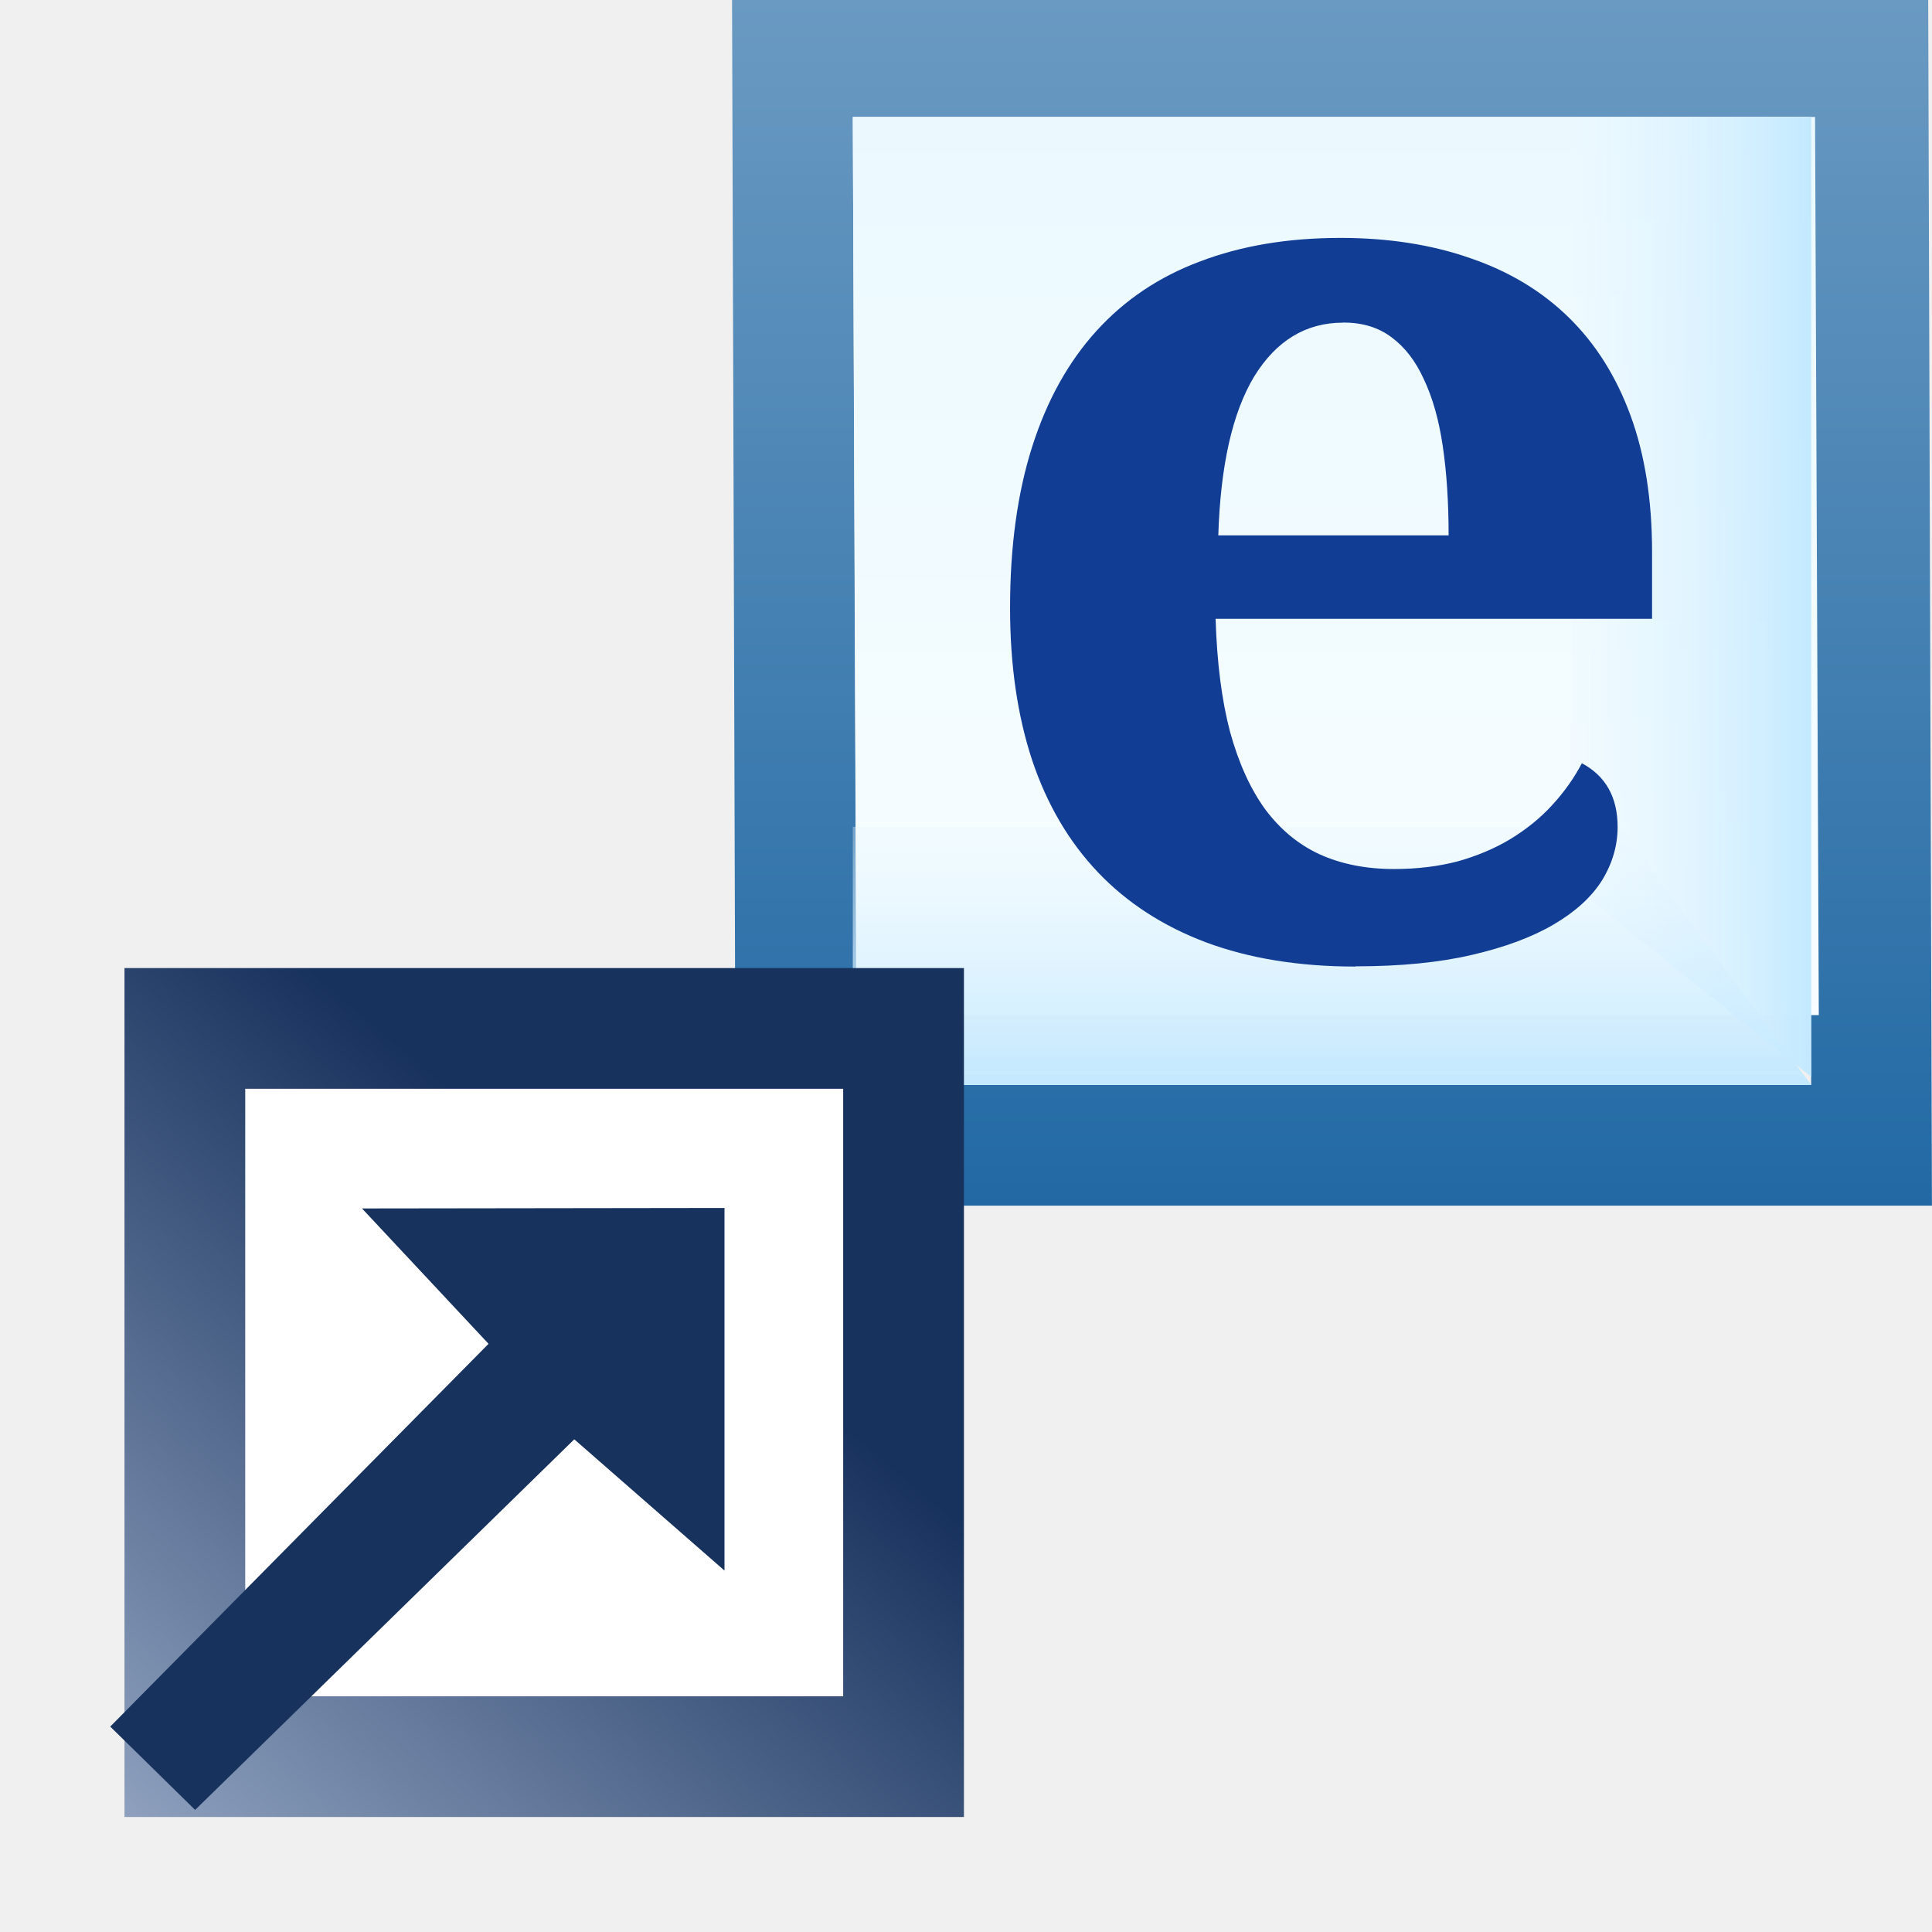
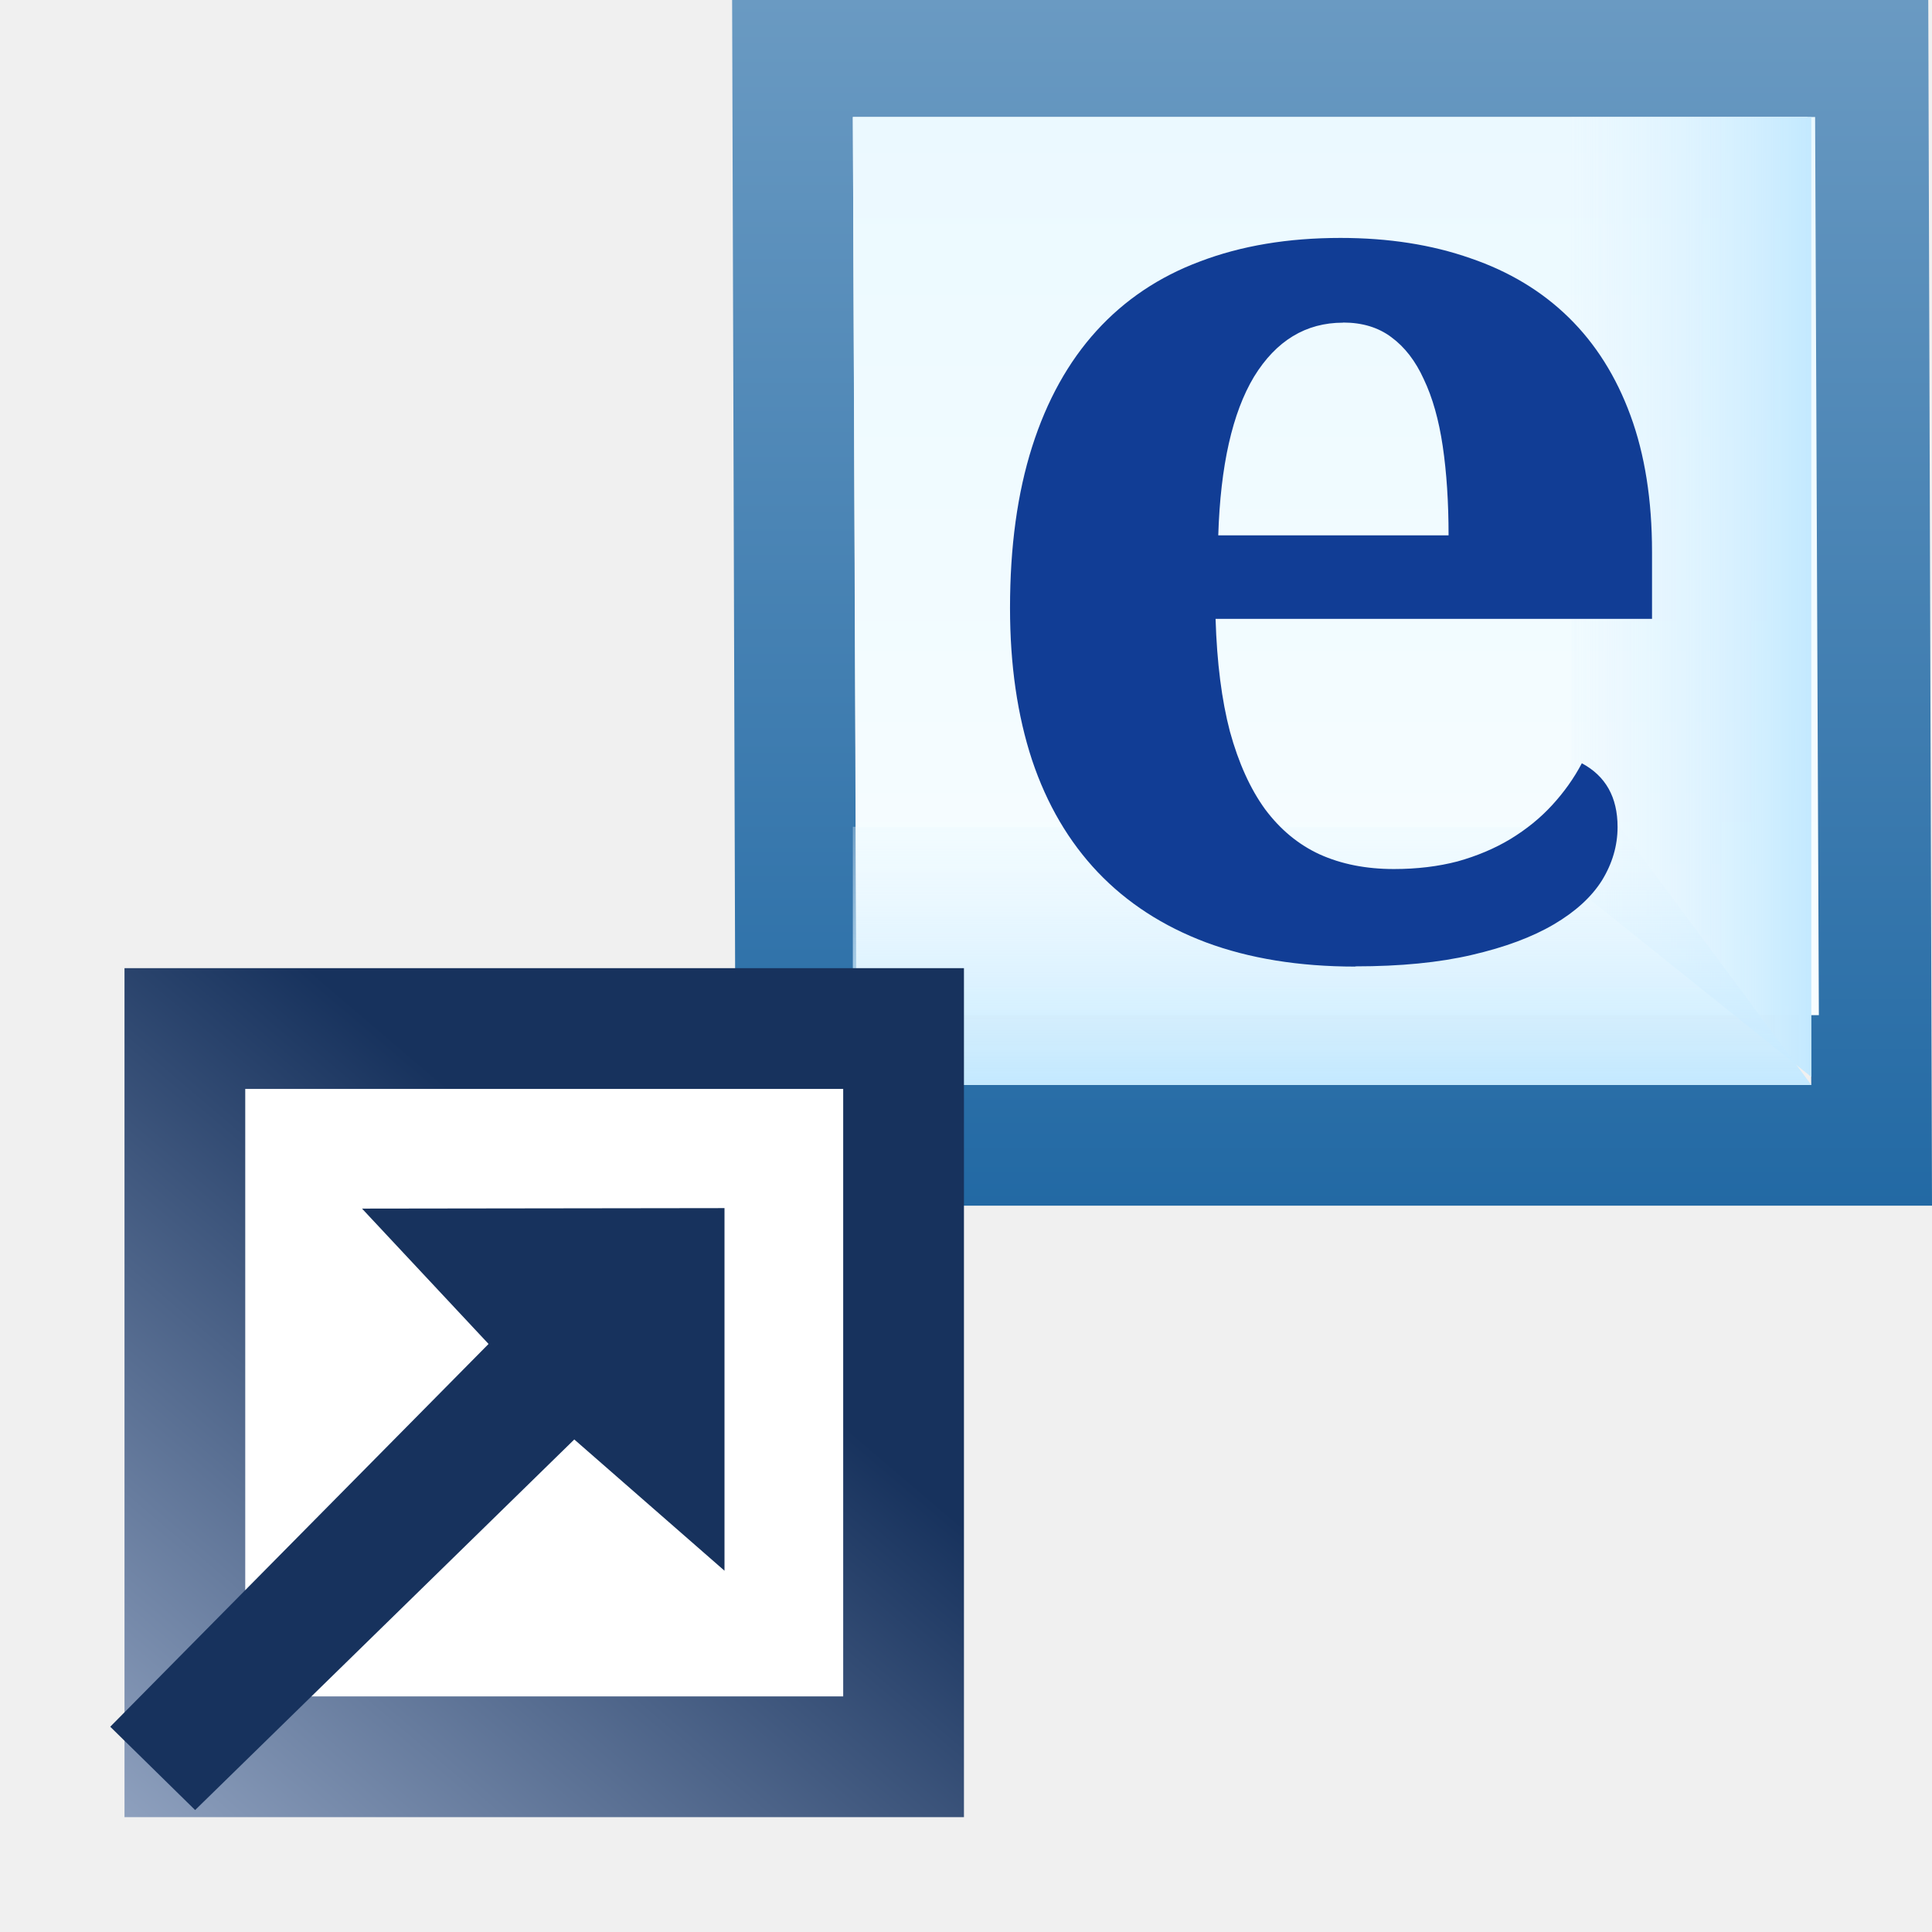
- <svg xmlns="http://www.w3.org/2000/svg" xmlns:xlink="http://www.w3.org/1999/xlink" version="1.1" id="svg2" height="16" width="16">
-   <defs id="defs4">
-     <linearGradient id="linearGradient4187">
-       <stop id="stop4189" offset="0" style="stop-color:#2269a4;stop-opacity:1" />
-       <stop id="stop4191" offset="1" style="stop-color:#6a9ac2;stop-opacity:1" />
+ <svg xmlns="http://www.w3.org/2000/svg" xmlns:xlink="http://www.w3.org/1999/xlink" width="16" height="16">
+   <defs>
+     <linearGradient id="e">
+       <stop offset="0" stop-color="#2269a4" />
+       <stop offset="1" stop-color="#6a9ac2" />
    </linearGradient>
-     <linearGradient id="linearGradient4883">
-       <stop id="stop4885" offset="0" style="stop-color:#ebf9ff;stop-opacity:1" />
-       <stop id="stop4887" offset="1" style="stop-color:#fcffff;stop-opacity:1" />
+     <linearGradient id="c">
+       <stop offset="0" stop-color="#ebf9ff" />
+       <stop offset="1" stop-color="#fcffff" />
    </linearGradient>
-     <linearGradient xlink:href="#linearGradient4910-4" id="linearGradient5062" gradientUnits="userSpaceOnUse" gradientTransform="matrix(1,0,0,0.74375,18,264.1678)" x1="-12" y1="1047.362" x2="-15" y2="1047.362" />
-     <linearGradient id="linearGradient4910-4">
-       <stop id="stop4912-8" offset="0" style="stop-color:#ffffff;stop-opacity:0" />
-       <stop id="stop4914-8" offset="1" style="stop-color:#c3e9ff;stop-opacity:1" />
+     <linearGradient xlink:href="#a" id="h" x1="-12" x2="-15" y1="1047.362" y2="1047.362" gradientTransform="matrix(1 0 0 .74375 18 264.168)" gradientUnits="userSpaceOnUse" />
+     <linearGradient id="a">
+       <stop offset="0" stop-color="#fff" stop-opacity="0" />
+       <stop offset="1" stop-color="#c3e9ff" />
    </linearGradient>
-     <linearGradient gradientTransform="matrix(0.8,0,0,1,15,-3.000037)" xlink:href="#linearGradient4994-4" id="linearGradient4975-2" gradientUnits="userSpaceOnUse" x1="-11" y1="1042.362" x2="-11" y2="1045.362" />
-     <linearGradient id="linearGradient4994-4">
-       <stop style="stop-color:#c3e9ff;stop-opacity:1" offset="0" id="stop4996-5" />
-       <stop style="stop-color:#ffffff;stop-opacity:0;" offset="1" id="stop4998-5" />
+     <linearGradient xlink:href="#b" id="i" x1="-11" x2="-11" y1="1042.362" y2="1045.362" gradientTransform="matrix(.8 0 0 1 15 -3)" gradientUnits="userSpaceOnUse" />
+     <linearGradient id="b">
+       <stop offset="0" stop-color="#c3e9ff" />
+       <stop offset="1" stop-color="#fff" stop-opacity="0" />
    </linearGradient>
-     <linearGradient gradientTransform="translate(-20,0)" gradientUnits="userSpaceOnUse" y2="1049.362" x2="28" y1="1039.362" x1="28" id="linearGradient4889" xlink:href="#linearGradient4883" />
-     <linearGradient gradientTransform="translate(-25.19219,1037.892)" gradientUnits="userSpaceOnUse" y2="15.713" x2="32.662" y1="11.072" x1="27.221" id="linearGradient28462" xlink:href="#linearGradient28456" />
-     <linearGradient id="linearGradient28456">
-       <stop id="stop28458" offset="0" style="stop-color:#17325d;stop-opacity:1;" />
-       <stop id="stop28460" offset="1" style="stop-color:#9daeca;stop-opacity:1;" />
+     <linearGradient xlink:href="#c" id="g" x1="28" x2="28" y1="1039.362" y2="1049.362" gradientTransform="translate(-20)" gradientUnits="userSpaceOnUse" />
+     <linearGradient xlink:href="#d" id="j" x1="27.221" x2="32.662" y1="11.072" y2="15.713" gradientTransform="translate(-25.192 1037.892)" gradientUnits="userSpaceOnUse" />
+     <linearGradient id="d">
+       <stop offset="0" stop-color="#17325d" />
+       <stop offset="1" stop-color="#9daeca" />
    </linearGradient>
-     <linearGradient gradientUnits="userSpaceOnUse" y2="1038.393" x2="6.938" y1="1048.393" x1="6.938" id="linearGradient4193" xlink:href="#linearGradient4187" />
+     <linearGradient xlink:href="#e" id="f" x1="6.938" x2="6.938" y1="1048.393" y2="1038.393" gradientUnits="userSpaceOnUse" />
  </defs>
-   <g transform="translate(0,-1036.362)" style="display:inline" id="layer1">
-     <g transform="translate(4.0625,-2.03125)" id="g4163">
-       <path style="color:#000000;font-style:normal;font-variant:normal;font-weight:normal;font-stretch:normal;font-size:medium;line-height:normal;font-family:Sans;text-indent:0;text-align:start;text-decoration:none;text-decoration-line:none;letter-spacing:normal;word-spacing:normal;text-transform:none;direction:ltr;block-progression:tb;writing-mode:lr-tb;baseline-shift:baseline;text-anchor:start;display:inline;overflow:visible;visibility:visible;fill:url(#linearGradient4193);fill-opacity:1;fill-rule:nonzero;stroke:none;stroke-width:1;marker:none;enable-background:accumulate" d="m 2,1038.362 0.031,10.016 9.906,0 -0.031,-10.016 z m 1,1 7.906,0 0.031,8.016 -7.906,0 z" id="rect3997-9-1" />
-       <path style="color:#000000;font-style:normal;font-variant:normal;font-weight:normal;font-stretch:normal;font-size:medium;line-height:normal;font-family:Sans;text-indent:0;text-align:start;text-decoration:none;text-decoration-line:none;letter-spacing:normal;word-spacing:normal;text-transform:none;direction:ltr;block-progression:tb;writing-mode:lr-tb;baseline-shift:baseline;text-anchor:start;display:inline;overflow:visible;visibility:visible;fill:url(#linearGradient4889);fill-opacity:1;fill-rule:nonzero;stroke:none;stroke-width:1;marker:none;enable-background:accumulate" d="m 3,1039.362 7.969,0 0.031,7.438 -7.969,0 z" id="rect3997-9-1-1" />
-       <g transform="matrix(-0.9921875,0,0,-1.06875,13.91406,2158.196)" id="g4195">
-         <path id="rect4853-82-7" d="m 5,1040.912 0,5.95 -2,0 0,-7.438 z" style="display:inline;fill:url(#linearGradient5062);fill-opacity:1;stroke:none" />
-         <path id="rect4853-82-0" d="m 4.6,1041.362 6.4,0 0,-2 -8,0 z" style="display:inline;fill:url(#linearGradient4975-2);fill-opacity:1;stroke:none" />
-       </g>
-       <g transform="matrix(0.9672187,0,0,0.947019,-0.2251721,-32.50569)" style="font-style:normal;font-weight:normal;font-size:11.406px;line-height:125%;font-family:sans-serif;letter-spacing:0px;word-spacing:0px;fill:#113d95;fill-opacity:1;stroke:none;stroke-width:1px;stroke-linecap:butt;stroke-linejoin:miter;stroke-opacity:1" id="text4162">
-         <path d="m 7.533,1133.632 q -0.479,0 -0.763,0.473 -0.278,0.473 -0.306,1.387 l 1.972,0 q 0,-0.434 -0.05,-0.78 -0.05,-0.345 -0.162,-0.585 -0.106,-0.239 -0.278,-0.368 -0.167,-0.128 -0.412,-0.128 z m 0.106,5.631 q -0.724,0 -1.281,-0.212 -0.551,-0.212 -0.925,-0.613 -0.373,-0.401 -0.563,-0.98 -0.189,-0.585 -0.189,-1.331 0,-0.802 0.189,-1.409 0.189,-0.607 0.551,-1.014 0.362,-0.407 0.886,-0.607 0.529,-0.206 1.203,-0.206 0.618,0 1.114,0.178 0.496,0.173 0.841,0.518 0.345,0.345 0.529,0.858 0.184,0.512 0.184,1.192 l 0,0.585 -3.737,0 q 0.017,0.574 0.123,0.986 0.111,0.412 0.301,0.679 0.195,0.267 0.468,0.395 0.278,0.128 0.635,0.128 0.295,0 0.546,-0.067 0.251,-0.072 0.451,-0.195 0.206,-0.128 0.356,-0.295 0.156,-0.173 0.256,-0.368 0.306,0.167 0.306,0.557 0,0.245 -0.134,0.468 -0.134,0.217 -0.412,0.384 -0.278,0.167 -0.702,0.267 -0.418,0.1 -0.997,0.1 z" style="font-style:normal;font-variant:normal;font-weight:bold;font-stretch:normal;font-family:'Droid Serif';fill:#113d95;fill-opacity:1" id="path4167" />
-       </g>
-     </g>
-     <g transform="matrix(0,1,-1,0,1054.367,1044.768)" id="g4176">
-       <rect style="color:#000000;display:inline;overflow:visible;visibility:visible;fill:#ffffff;fill-opacity:1;stroke:url(#linearGradient28462);stroke-width:1;stroke-linecap:butt;stroke-linejoin:miter;stroke-miterlimit:4;stroke-dasharray:none;stroke-dashoffset:0;stroke-opacity:1;marker:none;enable-background:accumulate" id="rect28446" width="6.031" height="5.952" x="0.111" y="1046.884" />
-       <path style="display:inline;fill:#17325d;fill-opacity:1;stroke:none" d="m 6.583,1052.751 -0.69,0.703 -3.17,-3.133 -1.121,1.048 -0.004,-3.002 3.003,-0 -1.087,1.244 z" id="path3986" />
-     </g>
-   </g>
+   <path fill="url(#f)" d="m 2,1038.362 0.031,10.016 9.906,0 -0.031,-10.016 z m 1,1 7.906,0 0.031,8.016 -7.906,0 z" color="#000" font-family="Sans" font-weight="400" overflow="visible" style="line-height:normal;text-indent:0;text-align:start;text-decoration-line:none;text-transform:none;block-progression:tb;marker:none" transform="translate(4.063 -1038.393)" />
+   <path fill="url(#g)" d="m 3,1039.362 7.969,0 0.031,7.438 -7.969,0 z" color="#000" font-family="Sans" font-weight="400" overflow="visible" style="line-height:normal;text-indent:0;text-align:start;text-decoration-line:none;text-transform:none;block-progression:tb;marker:none" transform="translate(4.063 -1038.393)" />
+   <path fill="url(#h)" d="m 5,1040.912 0,5.95 -2,0 0,-7.438 z" transform="matrix(-.99219 0 0 -1.06875 17.977 1119.803)" />
+   <path fill="url(#i)" d="m 4.6,1041.362 6.4,0 0,-2 -8,0 z" transform="matrix(-.99219 0 0 -1.06875 17.977 1119.803)" />
+   <path fill="#113d95" d="m 7.533,1133.632 q -0.479,0 -0.763,0.473 -0.278,0.473 -0.306,1.387 l 1.972,0 q 0,-0.434 -0.05,-0.78 -0.05,-0.345 -0.162,-0.585 -0.106,-0.239 -0.278,-0.368 -0.167,-0.128 -0.412,-0.128 z m 0.106,5.631 q -0.724,0 -1.281,-0.212 -0.551,-0.212 -0.925,-0.613 -0.373,-0.401 -0.563,-0.98 -0.189,-0.585 -0.189,-1.331 0,-0.802 0.189,-1.409 0.189,-0.607 0.551,-1.014 0.362,-0.407 0.886,-0.607 0.529,-0.206 1.203,-0.206 0.618,0 1.114,0.178 0.496,0.173 0.841,0.518 0.345,0.345 0.529,0.858 0.184,0.512 0.184,1.192 l 0,0.585 -3.737,0 q 0.017,0.574 0.123,0.986 0.111,0.412 0.301,0.679 0.195,0.267 0.468,0.395 0.278,0.128 0.635,0.128 0.295,0 0.546,-0.067 0.251,-0.072 0.451,-0.195 0.206,-0.128 0.356,-0.295 0.156,-0.173 0.256,-0.368 0.306,0.167 0.306,0.557 0,0.245 -0.134,0.468 -0.134,0.217 -0.412,0.384 -0.278,0.167 -0.702,0.267 -0.418,0.1 -0.997,0.1 z" font-family="Droid Serif" font-size="11.406" font-weight="700" letter-spacing="0" style="line-height:125%" transform="matrix(.96722 0 0 .94702 3.837 -1070.9)" word-spacing="0" />
+   <path fill="#fff" stroke="url(#j)" d="M.111 1046.884H6.142V1052.836H.111z" color="#000" overflow="visible" style="marker:none" transform="rotate(90 522.98 531.387)" />
+   <path fill="#17325d" d="m 6.583,1052.751 -0.69,0.703 -3.17,-3.133 -1.121,1.048 -0.004,-3.002 3.003,-0 -1.087,1.244 z" transform="rotate(90 522.98 531.387)" />
</svg>
